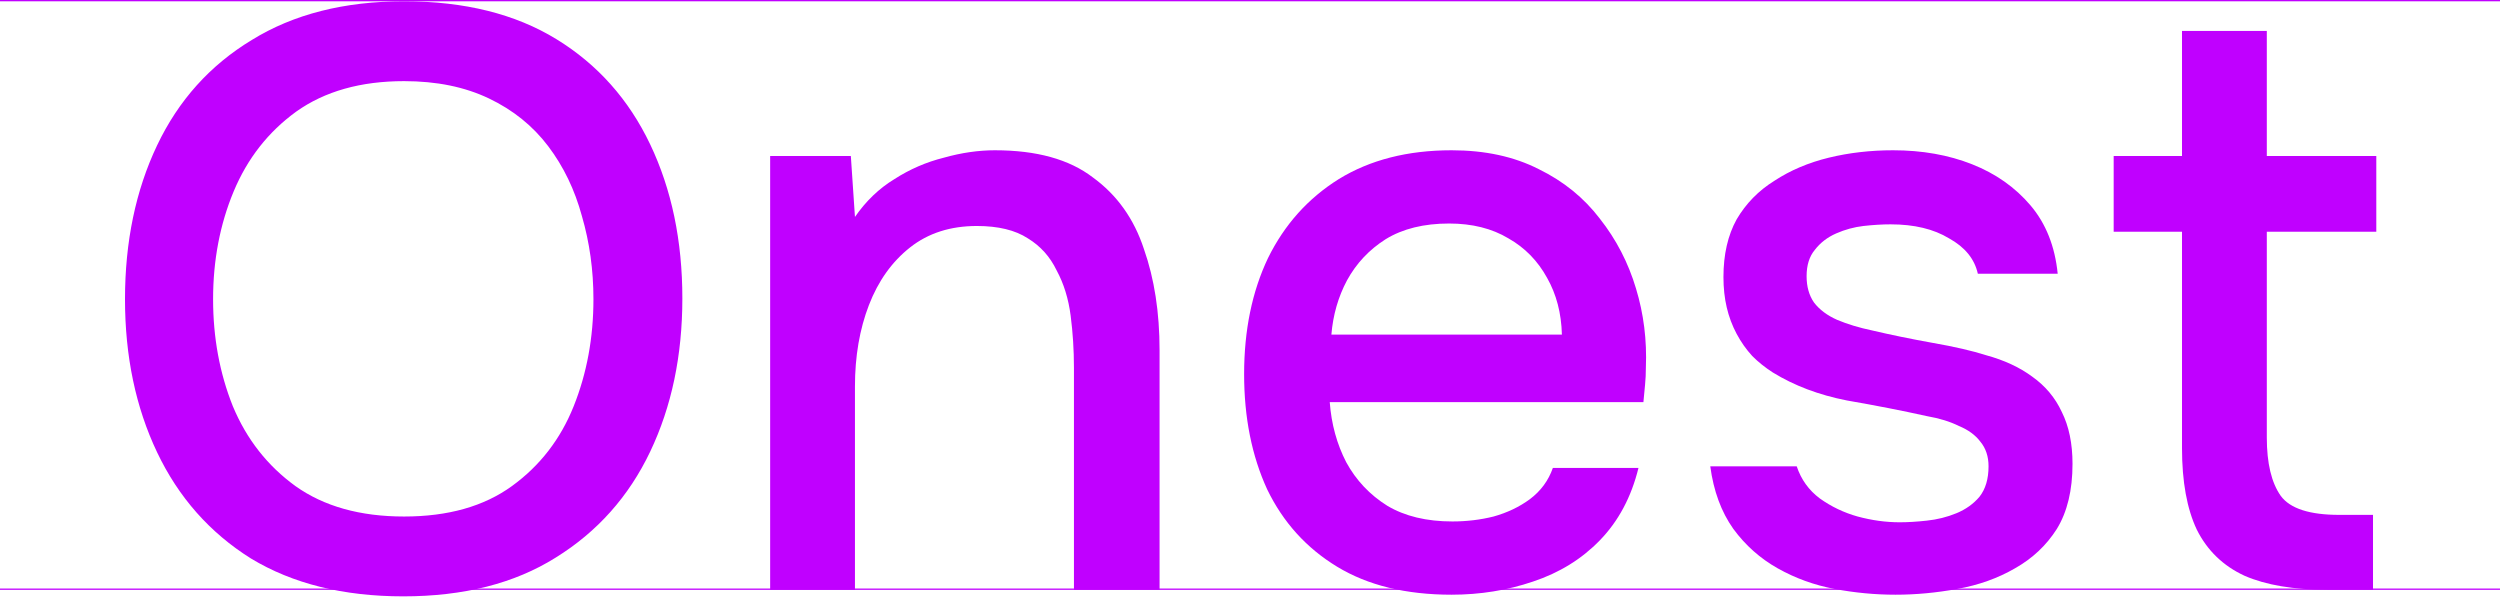
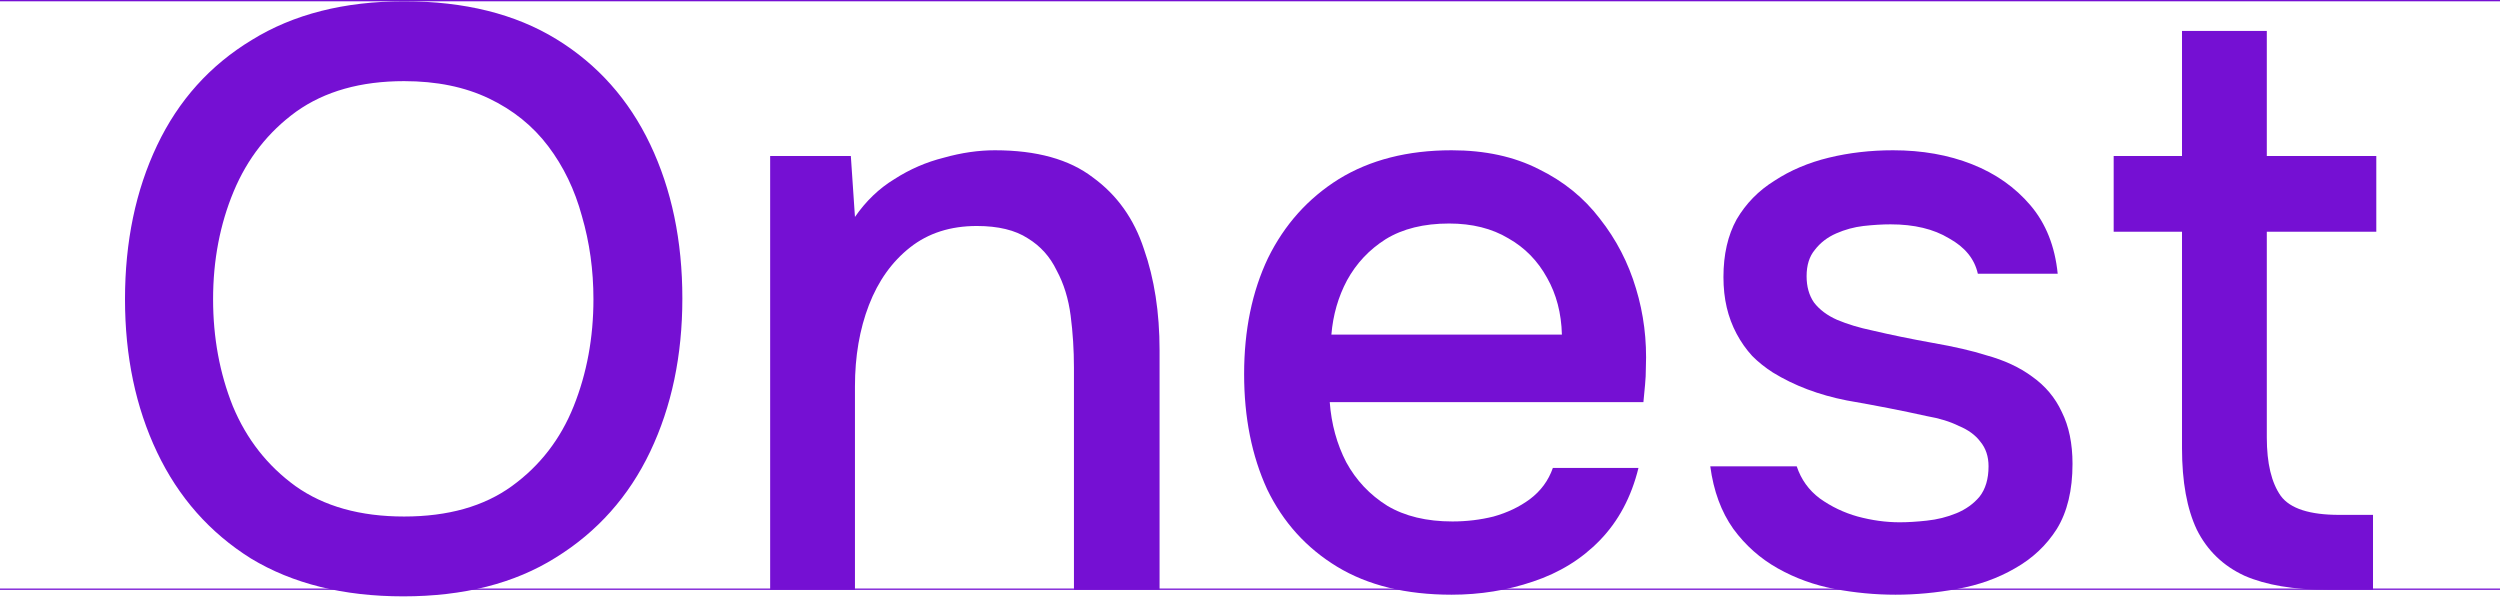
<svg xmlns="http://www.w3.org/2000/svg" width="1920" height="458" viewBox="0 0 1920 458" fill="none">
-   <line x1="4.37114e-08" y1="0.5" x2="1920" y2="0.5" stroke="#C000FF" />
-   <line x1="4.37114e-08" y1="452.5" x2="1920" y2="452.5" stroke="#C000FF" />
-   <path d="M309.709 458C263.764 458 224.773 448.308 192.738 428.924C161.124 409.118 137.098 381.939 120.659 347.385C104.22 312.83 96 273.641 96 229.816C96 185.57 104.22 146.17 120.659 111.615C137.098 77.061 161.335 50.092 193.37 30.708C225.406 10.903 264.396 1 310.341 1C356.708 1 395.698 10.692 427.312 30.076C458.926 49.46 482.952 76.429 499.391 110.983C515.83 145.538 524.05 184.938 524.05 229.184C524.05 273.009 515.83 312.198 499.391 346.752C482.952 381.307 458.715 408.486 426.68 428.292C395.066 448.097 356.076 458 309.709 458ZM310.341 396.687C344.063 396.687 371.672 388.892 393.169 373.3C414.667 357.709 430.473 337.271 440.59 311.988C450.706 286.704 455.764 259.313 455.764 229.816C455.764 207.482 452.814 186.202 446.913 165.975C441.433 145.748 432.792 127.839 420.989 112.248C409.187 96.656 394.012 84.436 375.465 75.587C356.919 66.737 335.211 62.313 310.341 62.313C277.041 62.313 249.432 70.108 227.513 85.7C206.016 101.291 189.998 121.729 179.46 147.012C168.922 172.296 163.653 199.897 163.653 229.816C163.653 259.313 168.712 286.704 178.828 311.988C189.366 337.271 205.384 357.709 226.881 373.3C248.8 388.892 276.62 396.687 310.341 396.687Z" fill="#C000FF" />
-   <path d="M591.481 452.943V119.833H653.444L656.605 166.607C665.036 154.387 675.152 144.695 686.955 137.531C698.757 129.946 711.403 124.468 724.891 121.097C738.38 117.304 751.447 115.408 764.092 115.408C796.127 115.408 821.208 122.361 839.333 136.267C857.88 149.751 870.947 168.082 878.534 191.259C886.543 214.014 890.547 239.929 890.547 269.006V452.943H824.791V282.279C824.791 268.795 823.948 255.521 822.261 242.458C820.575 229.395 816.993 217.806 811.513 207.693C806.455 197.158 799.078 188.941 789.383 183.041C779.688 176.721 766.621 173.56 750.182 173.56C729.949 173.56 712.878 179.038 698.968 189.994C685.058 200.951 674.52 215.699 667.354 234.241C660.188 252.782 656.605 273.641 656.605 296.817V452.943H591.481Z" fill="#C000FF" />
-   <path d="M1114.82 456.736C1079.83 456.736 1050.54 449.572 1026.93 435.245C1003.33 420.917 985.411 401.112 973.187 375.828C961.385 350.124 955.484 320.626 955.484 287.336C955.484 253.625 961.596 223.917 973.82 198.212C986.465 172.507 1004.59 152.28 1028.2 137.531C1052.22 122.782 1081.1 115.408 1114.82 115.408C1140.53 115.408 1162.87 120.254 1181.84 129.946C1200.81 139.217 1216.4 151.858 1228.63 167.871C1241.27 183.884 1250.55 201.793 1256.45 221.599C1262.35 240.983 1264.88 261.21 1264.03 282.279C1264.03 286.915 1263.82 291.339 1263.4 295.553C1262.98 299.767 1262.56 304.192 1262.14 308.827H1021.24C1022.5 325.683 1026.72 341.064 1033.89 354.97C1041.47 368.876 1052.01 380.042 1065.5 388.47C1078.99 396.477 1095.64 400.48 1115.45 400.48C1126.41 400.48 1136.95 399.216 1147.06 396.687C1157.6 393.738 1166.87 389.313 1174.88 383.414C1183.31 377.093 1189.21 369.086 1192.59 359.394H1258.34C1252.86 381.728 1242.96 400.269 1228.63 415.018C1214.72 429.345 1197.65 439.88 1177.41 446.622C1157.6 453.365 1136.74 456.736 1114.82 456.736ZM1022.5 256.996H1199.54C1199.12 240.562 1195.33 226.024 1188.16 213.382C1181 200.319 1171.09 190.205 1158.44 183.041C1145.8 175.456 1130.62 171.664 1112.92 171.664C1093.53 171.664 1077.3 175.667 1064.24 183.674C1051.59 191.68 1041.68 202.215 1034.52 215.278C1027.77 227.92 1023.77 241.826 1022.5 256.996Z" fill="#C000FF" />
-   <path d="M1455.75 456.736C1440.16 456.736 1424.56 455.261 1408.96 452.311C1393.37 449.361 1378.82 444.094 1365.34 436.509C1351.85 428.924 1340.47 418.811 1331.19 406.169C1321.92 393.106 1316.02 377.093 1313.49 358.13H1379.88C1383.25 368.243 1389.15 376.461 1397.58 382.781C1406.43 389.102 1416.13 393.738 1426.67 396.687C1437.63 399.637 1448.37 401.112 1458.91 401.112C1465.24 401.112 1472.19 400.691 1479.78 399.848C1487.79 399.005 1495.37 397.109 1502.54 394.159C1509.71 391.209 1515.61 386.995 1520.24 381.517C1524.88 375.618 1527.2 367.822 1527.2 358.13C1527.2 350.545 1525.09 344.224 1520.88 339.167C1517.08 334.111 1511.6 330.107 1504.44 327.158C1497.69 323.787 1489.47 321.258 1479.78 319.573C1460.81 315.359 1440.37 311.355 1418.45 307.563C1396.95 303.349 1377.98 296.185 1361.54 286.072C1355.64 282.279 1350.37 278.065 1345.74 273.43C1341.1 268.373 1337.09 262.685 1333.72 256.364C1330.35 250.043 1327.82 243.301 1326.14 236.137C1324.45 228.973 1323.61 221.177 1323.61 212.75C1323.61 195.473 1326.98 180.724 1333.72 168.503C1340.89 156.283 1350.58 146.38 1362.81 138.795C1375.03 130.789 1388.94 124.889 1404.54 121.097C1420.13 117.304 1436.57 115.408 1453.85 115.408C1476.2 115.408 1496.43 118.99 1514.55 126.154C1532.68 133.317 1547.64 143.852 1559.44 157.758C1571.25 171.664 1578.2 189.152 1580.31 210.221H1518.98C1516.45 198.844 1509.07 189.784 1496.85 183.041C1485.05 175.878 1470.08 172.296 1451.96 172.296C1445.64 172.296 1438.68 172.717 1431.09 173.56C1423.93 174.403 1416.97 176.299 1410.23 179.249C1403.48 182.199 1398 186.413 1393.79 191.891C1389.57 196.947 1387.47 203.69 1387.47 212.118C1387.47 220.124 1389.36 226.866 1393.16 232.344C1397.37 237.822 1403.27 242.247 1410.86 245.618C1418.87 248.989 1427.93 251.728 1438.05 253.835C1452.38 257.207 1467.76 260.367 1484.2 263.317C1501.06 266.266 1514.76 269.427 1525.3 272.798C1539.21 276.591 1551.01 282.069 1560.71 289.232C1570.83 296.396 1578.41 305.456 1583.47 316.412C1588.95 327.368 1591.69 340.642 1591.69 356.234C1591.69 376.461 1587.69 393.106 1579.68 406.169C1571.67 418.811 1560.92 428.924 1547.43 436.509C1534.36 444.094 1519.61 449.361 1503.17 452.311C1487.15 455.261 1471.35 456.736 1455.75 456.736Z" fill="#C000FF" />
-   <path d="M1787.7 452.943C1761.56 452.943 1740.28 449.361 1723.84 442.198C1707.4 434.613 1695.17 422.814 1687.16 406.801C1679.58 390.788 1675.78 369.929 1675.78 344.224V177.985H1623.3V119.833H1675.78V23.755H1740.91V119.833H1825V177.985H1740.91V336.007C1740.91 355.812 1744.49 370.772 1751.66 380.885C1758.82 390.577 1773.79 395.423 1796.55 395.423H1822.47V452.943H1787.7Z" fill="#C000FF" />
+   <line x1="4.37114e-08" y1="0.5" x2="1920" y2="0.5" stroke="#7510D3" />
+   <line x1="4.37114e-08" y1="452.5" x2="1920" y2="452.5" stroke="#7510D3" />
+   <path d="M309.709 458C263.764 458 224.773 448.308 192.738 428.924C161.124 409.118 137.098 381.939 120.659 347.385C104.22 312.83 96 273.641 96 229.816C96 185.57 104.22 146.17 120.659 111.615C137.098 77.061 161.335 50.092 193.37 30.708C225.406 10.903 264.396 1 310.341 1C356.708 1 395.698 10.692 427.312 30.076C458.926 49.46 482.952 76.429 499.391 110.983C515.83 145.538 524.05 184.938 524.05 229.184C524.05 273.009 515.83 312.198 499.391 346.752C482.952 381.307 458.715 408.486 426.68 428.292C395.066 448.097 356.076 458 309.709 458ZM310.341 396.687C344.063 396.687 371.672 388.892 393.169 373.3C414.667 357.709 430.473 337.271 440.59 311.988C450.706 286.704 455.764 259.313 455.764 229.816C455.764 207.482 452.814 186.202 446.913 165.975C441.433 145.748 432.792 127.839 420.989 112.248C409.187 96.656 394.012 84.436 375.465 75.587C356.919 66.737 335.211 62.313 310.341 62.313C277.041 62.313 249.432 70.108 227.513 85.7C206.016 101.291 189.998 121.729 179.46 147.012C168.922 172.296 163.653 199.897 163.653 229.816C163.653 259.313 168.712 286.704 178.828 311.988C189.366 337.271 205.384 357.709 226.881 373.3C248.8 388.892 276.62 396.687 310.341 396.687Z" fill="#7510D3" />
+   <path d="M591.481 452.943V119.833H653.444L656.605 166.607C665.036 154.387 675.152 144.695 686.955 137.531C698.757 129.946 711.403 124.468 724.891 121.097C738.38 117.304 751.447 115.408 764.092 115.408C796.127 115.408 821.208 122.361 839.333 136.267C857.88 149.751 870.947 168.082 878.534 191.259C886.543 214.014 890.547 239.929 890.547 269.006V452.943H824.791V282.279C824.791 268.795 823.948 255.521 822.261 242.458C820.575 229.395 816.993 217.806 811.513 207.693C806.455 197.158 799.078 188.941 789.383 183.041C779.688 176.721 766.621 173.56 750.182 173.56C729.949 173.56 712.878 179.038 698.968 189.994C685.058 200.951 674.52 215.699 667.354 234.241C660.188 252.782 656.605 273.641 656.605 296.817V452.943H591.481Z" fill="#7510D3" />
+   <path d="M1114.82 456.736C1079.83 456.736 1050.54 449.572 1026.93 435.245C1003.33 420.917 985.411 401.112 973.187 375.828C961.385 350.124 955.484 320.626 955.484 287.336C955.484 253.625 961.596 223.917 973.82 198.212C986.465 172.507 1004.59 152.28 1028.2 137.531C1052.22 122.782 1081.1 115.408 1114.82 115.408C1140.53 115.408 1162.87 120.254 1181.84 129.946C1200.81 139.217 1216.4 151.858 1228.63 167.871C1241.27 183.884 1250.55 201.793 1256.45 221.599C1262.35 240.983 1264.88 261.21 1264.03 282.279C1264.03 286.915 1263.82 291.339 1263.4 295.553C1262.98 299.767 1262.56 304.192 1262.14 308.827H1021.24C1022.5 325.683 1026.72 341.064 1033.89 354.97C1041.47 368.876 1052.01 380.042 1065.5 388.47C1078.99 396.477 1095.64 400.48 1115.45 400.48C1126.41 400.48 1136.95 399.216 1147.06 396.687C1157.6 393.738 1166.87 389.313 1174.88 383.414C1183.31 377.093 1189.21 369.086 1192.59 359.394H1258.34C1252.86 381.728 1242.96 400.269 1228.63 415.018C1214.72 429.345 1197.65 439.88 1177.41 446.622C1157.6 453.365 1136.74 456.736 1114.82 456.736ZM1022.5 256.996H1199.54C1199.12 240.562 1195.33 226.024 1188.16 213.382C1181 200.319 1171.09 190.205 1158.44 183.041C1145.8 175.456 1130.62 171.664 1112.92 171.664C1093.53 171.664 1077.3 175.667 1064.24 183.674C1051.59 191.68 1041.68 202.215 1034.52 215.278C1027.77 227.92 1023.77 241.826 1022.5 256.996Z" fill="#7510D3" />
+   <path d="M1455.75 456.736C1440.16 456.736 1424.56 455.261 1408.96 452.311C1393.37 449.361 1378.82 444.094 1365.34 436.509C1351.85 428.924 1340.47 418.811 1331.19 406.169C1321.92 393.106 1316.02 377.093 1313.49 358.13H1379.88C1383.25 368.243 1389.15 376.461 1397.58 382.781C1406.43 389.102 1416.13 393.738 1426.67 396.687C1437.63 399.637 1448.37 401.112 1458.91 401.112C1465.24 401.112 1472.19 400.691 1479.78 399.848C1487.79 399.005 1495.37 397.109 1502.54 394.159C1509.71 391.209 1515.61 386.995 1520.24 381.517C1524.88 375.618 1527.2 367.822 1527.2 358.13C1527.2 350.545 1525.09 344.224 1520.88 339.167C1517.08 334.111 1511.6 330.107 1504.44 327.158C1497.69 323.787 1489.47 321.258 1479.78 319.573C1460.81 315.359 1440.37 311.355 1418.45 307.563C1396.95 303.349 1377.98 296.185 1361.54 286.072C1355.64 282.279 1350.37 278.065 1345.74 273.43C1341.1 268.373 1337.09 262.685 1333.72 256.364C1330.35 250.043 1327.82 243.301 1326.14 236.137C1324.45 228.973 1323.61 221.177 1323.61 212.75C1323.61 195.473 1326.98 180.724 1333.72 168.503C1340.89 156.283 1350.58 146.38 1362.81 138.795C1375.03 130.789 1388.94 124.889 1404.54 121.097C1420.13 117.304 1436.57 115.408 1453.85 115.408C1476.2 115.408 1496.43 118.99 1514.55 126.154C1532.68 133.317 1547.64 143.852 1559.44 157.758C1571.25 171.664 1578.2 189.152 1580.31 210.221H1518.98C1516.45 198.844 1509.07 189.784 1496.85 183.041C1485.05 175.878 1470.08 172.296 1451.96 172.296C1445.64 172.296 1438.68 172.717 1431.09 173.56C1423.93 174.403 1416.97 176.299 1410.23 179.249C1403.48 182.199 1398 186.413 1393.79 191.891C1389.57 196.947 1387.47 203.69 1387.47 212.118C1387.47 220.124 1389.36 226.866 1393.16 232.344C1397.37 237.822 1403.27 242.247 1410.86 245.618C1418.87 248.989 1427.93 251.728 1438.05 253.835C1452.38 257.207 1467.76 260.367 1484.2 263.317C1501.06 266.266 1514.76 269.427 1525.3 272.798C1539.21 276.591 1551.01 282.069 1560.71 289.232C1570.83 296.396 1578.41 305.456 1583.47 316.412C1588.95 327.368 1591.69 340.642 1591.69 356.234C1591.69 376.461 1587.69 393.106 1579.68 406.169C1571.67 418.811 1560.92 428.924 1547.43 436.509C1534.36 444.094 1519.61 449.361 1503.17 452.311C1487.15 455.261 1471.35 456.736 1455.75 456.736Z" fill="#7510D3" />
+   <path d="M1787.7 452.943C1761.56 452.943 1740.28 449.361 1723.84 442.198C1707.4 434.613 1695.17 422.814 1687.16 406.801C1679.58 390.788 1675.78 369.929 1675.78 344.224V177.985H1623.3V119.833H1675.78V23.755H1740.91V119.833H1825V177.985H1740.91V336.007C1740.91 355.812 1744.49 370.772 1751.66 380.885C1758.82 390.577 1773.79 395.423 1796.55 395.423H1822.47V452.943H1787.7Z" fill="#7510D3" />
</svg>
